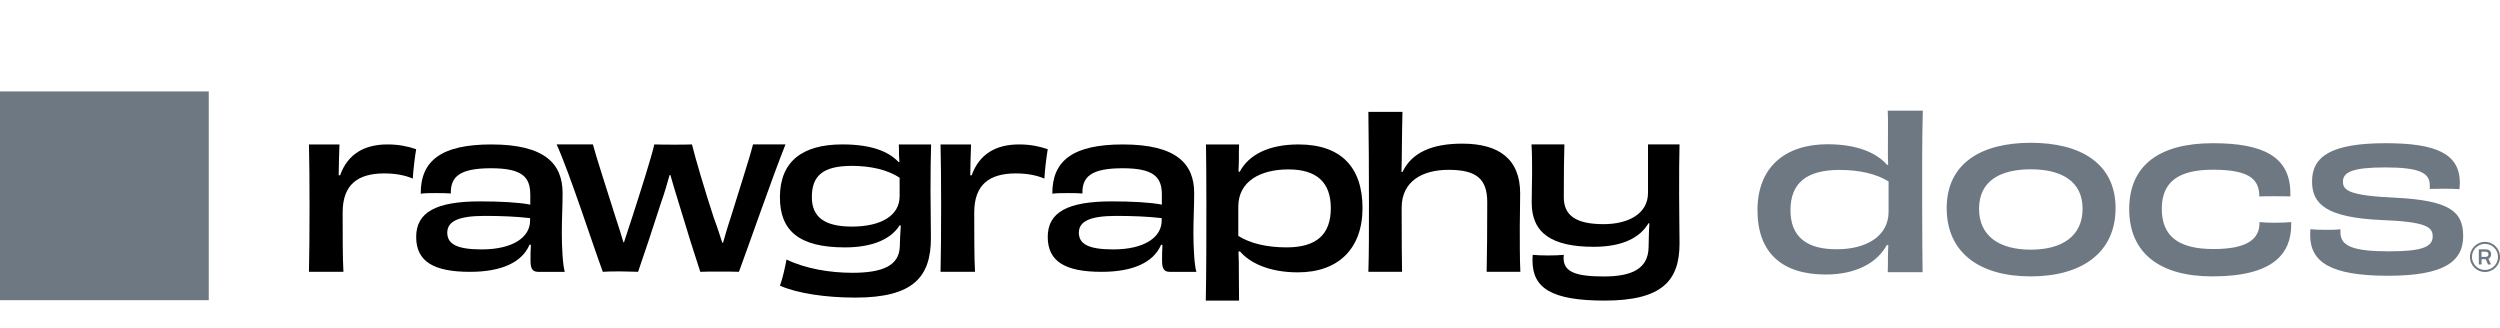
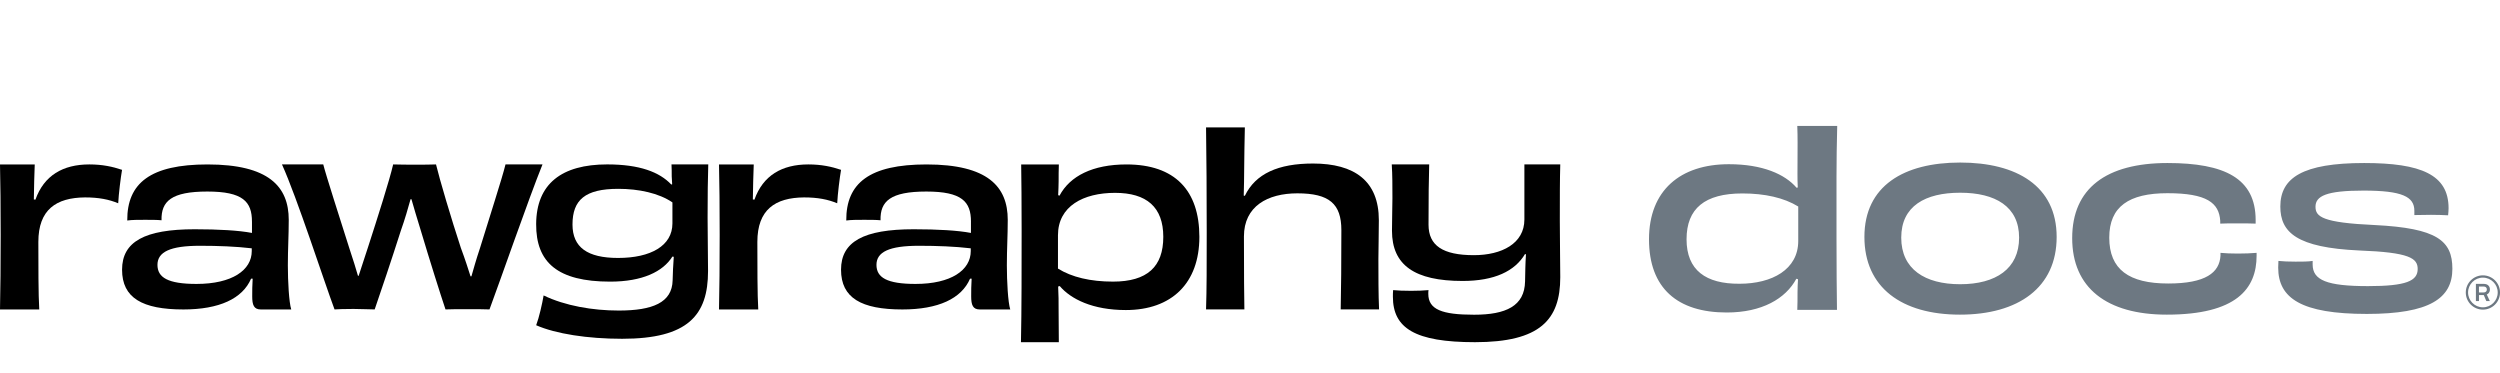
- <svg xmlns="http://www.w3.org/2000/svg" width="1497" height="196" viewBox="0 0 1497 196" fill="none">
-   <path d="M203.634 105.018C208.14 92.306 218.105 86.485 231.988 86.485C238.87 86.485 244.329 87.675 249.198 89.336C248.482 93.377 247.412 102.166 247.176 106.924C242.316 104.9 236.975 103.837 229.739 103.837C214.551 103.955 205.175 110.248 205.175 127.245C205.175 138.296 205.175 155.638 205.647 162.766H185C185.236 152.905 185.354 138.65 185.354 123.559C185.354 108.232 185.236 96.709 185 86.494H203.271C203.035 91.725 202.917 98.371 202.799 104.909L203.634 105.018Z" fill="black" />
-   <path d="M317.531 116.586C317.531 106.071 312.788 100.75 294.046 100.75C275.176 100.75 269.718 105.826 269.963 115.859C267.587 115.623 264.386 115.623 261.185 115.623C257.749 115.623 254.421 115.623 251.936 115.986C251.818 96.283 264.159 86.495 294.173 86.495C326.317 86.495 336.881 98.099 336.881 115.632C336.881 124.095 336.409 130.741 336.409 139.567C336.409 148.029 337.008 159.025 338.195 162.775H322.173C318.501 162.775 317.667 160.36 317.667 155.884C317.667 153.223 317.667 149.964 317.902 146.577H317.068C312.562 157.091 300.339 162.775 281.478 162.775C259.889 162.775 249.207 156.737 249.207 141.864C249.207 127.118 261.067 120.59 287.408 120.59C299.985 120.59 310.549 121.189 317.54 122.524V116.586H317.531ZM317.413 130.614C309.107 129.643 299.849 129.279 290.129 129.279C274.469 129.279 267.823 132.548 267.823 139.313C267.823 145.959 273.281 149.346 288.351 149.346C307.094 149.346 317.422 142.091 317.422 132.058V130.614H317.413Z" fill="black" />
-   <path d="M581.83 105.018C586.337 92.306 596.302 86.485 610.184 86.485C617.066 86.485 622.525 87.675 627.394 89.336C626.678 93.377 625.608 102.166 625.372 106.924C620.512 104.9 615.171 103.837 607.935 103.837C592.747 103.955 583.371 110.248 583.371 127.245C583.371 138.296 583.371 155.638 583.843 162.766H563.196C563.432 152.905 563.55 138.65 563.55 123.559C563.55 108.232 563.432 96.709 563.196 86.494H581.467C581.232 91.725 581.114 98.371 580.996 104.909L581.83 105.018Z" fill="black" />
-   <path d="M695.727 116.586C695.727 106.071 690.985 100.75 672.242 100.75C653.373 100.75 647.914 105.826 648.159 115.859C645.783 115.623 642.582 115.623 639.382 115.623C635.945 115.623 632.617 115.623 630.133 115.986C630.015 96.283 642.356 86.495 672.369 86.495C704.513 86.495 715.077 98.099 715.077 115.632C715.077 124.095 714.606 130.741 714.606 139.567C714.606 148.029 715.204 159.025 716.392 162.775H700.351C696.679 162.775 695.845 160.36 695.845 155.884C695.845 153.223 695.845 149.964 696.081 146.577H695.246C690.74 157.091 678.517 162.775 659.657 162.775C638.067 162.775 627.385 156.737 627.385 141.864C627.385 127.118 639.246 120.59 665.587 120.59C678.163 120.59 688.727 121.189 695.718 122.524V116.586H695.727ZM695.609 130.614C687.303 129.643 678.045 129.279 668.325 129.279C652.665 129.279 646.019 132.548 646.019 139.313C646.019 145.959 651.478 149.346 666.548 149.346C685.29 149.346 695.618 142.091 695.618 132.058V130.614H695.609Z" fill="black" />
-   <path d="M470.354 86.485C463.109 104.409 447.695 148.774 442.472 162.757C439.625 162.63 435.825 162.63 431.437 162.63C426.105 162.63 421.354 162.63 419.332 162.757C416.602 154.621 411.026 136.952 406.284 121.062C404.388 114.96 402.72 109.367 401.423 104.791H400.952C399.646 109.494 397.978 115.341 395.847 121.316C390.978 136.57 385.165 153.859 382.082 162.757C379.598 162.757 374.846 162.503 370.929 162.503C365.942 162.503 362.859 162.63 360.964 162.757C355.152 147.121 341.27 104.028 333.317 86.485H355.034C356.458 92.206 363.929 115.341 368.672 130.342C370.802 136.698 372.226 141.401 373.296 145.087H373.65C374.955 141.274 376.497 136.189 378.637 129.833C383.497 114.833 389.908 94.748 391.803 86.485C394.65 86.612 400.707 86.612 404.144 86.612C407.344 86.612 411.497 86.612 414.344 86.485C416.24 94.367 422.297 114.833 427.393 130.342C429.768 136.698 431.31 141.655 432.498 145.342H432.969C434.039 141.655 435.345 136.825 437.485 130.469C442.109 115.341 449.109 93.858 450.896 86.485H470.354Z" fill="black" />
-   <path d="M557.547 86.486C557.312 93.377 557.194 103.238 557.194 114.407C557.194 124.385 557.43 134.246 557.43 142.563C557.43 165.844 546.866 178.202 512.228 178.202C494.075 178.202 477.345 175.596 467.027 171.075C468.568 167.034 470.227 159.67 470.944 155.393C482.215 160.86 496.813 163.347 510.451 163.347C528.25 163.347 538.569 159.189 538.805 147.43C538.923 143.626 539.041 139.703 539.403 135.073L538.687 134.954C533.7 142.908 522.91 148.139 505.935 148.139C478.297 148.139 466.9 138.042 467.018 117.839C467.135 96.692 480.419 86.477 504.394 86.477C521.477 86.477 531.914 90.517 538.089 97.055L538.56 96.937L538.324 92.778C538.324 90.88 538.324 88.147 538.206 86.486H557.547ZM538.687 106.452C531.569 101.586 521.005 99.325 510.215 99.325C492.778 99.325 486.132 105.145 486.132 118.093C486.132 130.088 493.966 135.681 510.097 135.681C527.298 135.681 538.696 129.27 538.696 117.503V106.452H538.687Z" fill="black" />
-   <path d="M742.307 102.911C747.766 92.615 759.753 86.495 777.543 86.495C803.05 86.495 815.872 100.214 815.872 124.603C815.872 148.992 801.273 163.084 777.19 163.084C759.753 163.084 748.246 157.327 742.425 150.463L741.591 150.708C741.826 154.876 741.826 158.671 741.826 163.084C741.826 168.596 741.944 173.871 741.944 180H722.023C722.377 163.574 722.377 139.431 722.377 120.808C722.377 106.225 722.259 94.458 722.141 86.495H741.953C741.835 89.064 741.835 92.869 741.835 95.438C741.835 97.527 741.718 99.851 741.6 102.675L742.307 102.911ZM741.482 141.265C748.718 145.796 758.565 148.129 770.434 148.129C788.47 148.129 796.893 140.284 796.893 124.603C796.893 108.922 788.116 101.44 771.504 101.44C754.893 101.44 741.491 108.423 741.491 123.741V141.265H741.482Z" fill="black" />
-   <path d="M890.207 162.766C890.442 153.26 890.56 136.625 890.56 121.062C890.56 107.161 884.159 101.694 867.429 101.694C851.77 101.694 839.311 108.468 839.311 124.385C839.311 144.697 839.429 156.347 839.547 162.757H819.38C819.734 152.424 819.734 139.467 819.734 122.242C819.734 102.757 819.616 82.209 819.38 67H839.791C839.556 75.199 839.556 81.619 839.438 88.983C839.438 93.613 839.32 97.772 839.202 102.884L839.8 103.002C845.377 91.362 857.364 86.013 875.626 86.013C897.461 86.013 910.273 95.157 910.273 115.832C910.273 124.975 910.037 129.969 910.037 136.144C910.037 144.225 910.037 155.393 910.391 162.757H890.207V162.766Z" fill="black" />
-   <path d="M1005.7 86.486C1005.46 95.003 1005.46 103.511 1005.46 116.213C1005.46 128.181 1005.7 137.433 1005.7 145.823C1005.7 168.151 995.145 179.991 960.851 179.991C929.179 179.991 917.663 172.582 917.663 156.056C917.663 154.948 917.663 153.841 917.781 152.597C920.274 152.842 923.239 152.969 927.274 152.969C930.711 152.969 933.803 152.842 936.405 152.597C936.288 153.214 936.287 153.95 936.287 154.567C936.287 162.83 943.532 165.545 960.371 165.545C977.1 165.545 986.948 160.978 987.183 148.03C987.301 143.099 987.301 139.022 987.655 133.838L987.183 133.592C981.843 142.6 971.161 147.784 954.323 147.784C929.17 147.784 917.182 139.522 917.182 121.389C917.182 113.989 917.418 109.794 917.418 104.237C917.418 97.945 917.418 92.024 917.064 86.477H936.759C936.523 94.367 936.405 103.874 936.405 118.184C936.405 129.161 943.886 134.219 960.253 134.219C974.96 134.219 986.83 128.054 986.83 115.469V86.477H1005.7V86.486Z" fill="black" />
-   <path d="M1130.88 126.75V108.625C1123.38 104 1113.25 101.75 1101.5 101.75C1081.75 101.75 1072.13 109.625 1072.13 125.875C1072.13 142.125 1082.25 149.375 1100 149.25C1117.13 149.25 1130.88 141.75 1130.88 126.75ZM1130.38 66.25H1151.38C1150.88 84.75 1151 99.75 1151 124.875C1151 140.875 1151.13 153 1151.25 163H1130.38C1130.5 160 1130.5 157.25 1130.5 153.625C1130.5 151.375 1130.63 149.125 1130.75 146.875L1129.88 146.625C1124.25 157.125 1111.75 164.375 1093.25 164.375C1067.38 164.375 1052.38 151.625 1052.38 125.875C1052.38 100.125 1068.88 86.375 1094.38 86.375C1112.13 86.375 1123.88 91.625 1130 98.75L1130.63 98.625C1130.38 93.75 1130.5 89.25 1130.5 84.125C1130.5 77.625 1130.63 72.5 1130.38 66.25ZM1247.05 125C1247.05 108.625 1234.55 101.375 1216.05 101.375C1197.68 101.375 1185.05 108.375 1185.05 125C1185.05 141.625 1197.55 149.5 1216.05 149.5C1234.8 149.5 1247.05 141.375 1247.05 125ZM1266.8 124.625C1266.8 151.25 1246.68 165.5 1215.93 165.5C1185.3 165.5 1165.68 151.25 1165.68 124.625C1165.68 97.75 1186.43 85.5 1216.05 85.5C1245.68 85.5 1266.8 97.75 1266.8 124.625ZM1371.97 133V134.5C1371.97 151.875 1361.34 165.5 1324.72 165.5C1293.09 165.5 1274.97 151.375 1274.97 125.25C1274.97 99 1292.97 85.75 1325.09 85.75C1355.09 85.75 1371.47 93.75 1371.47 115.75V117.625C1369.22 117.5 1365.47 117.5 1361.72 117.5C1358.22 117.5 1354.97 117.5 1352.84 117.625V116.125C1352.22 106.75 1345.84 101.625 1325.09 101.625C1304.84 101.625 1294.47 108.625 1294.47 125C1294.47 141.75 1304.84 149.125 1325.47 149.125C1345.22 149.125 1352.47 143.375 1352.97 134.5V133C1355.47 133.25 1358.72 133.375 1362.09 133.375C1365.59 133.375 1369.22 133.25 1371.97 133ZM1401.45 137.25V139.125C1401.45 147.375 1408.95 150.5 1430.58 150.5C1450.7 150.5 1456.7 147.75 1456.7 141.5C1456.7 135.875 1452.58 132.75 1425.95 131.75C1393.08 130.25 1384.45 122.25 1384.45 108.625C1384.45 93.5 1396.2 85.75 1428.58 85.75C1458.45 85.75 1472.95 91.875 1472.95 109.5C1472.95 110.75 1472.83 111.875 1472.7 113.25C1470.58 113.125 1467.08 113 1463.7 113C1460.2 113 1456.7 113.125 1454.95 113.125V110.875C1454.95 103.5 1448.7 100.25 1428.2 100.25C1408.58 100.25 1402.95 103.125 1402.95 108.75C1402.95 114 1406.58 117.125 1434.08 118.375C1466.95 120 1474.95 126.625 1474.95 141.375C1474.95 156.875 1463.08 165.125 1429.95 165.125C1395.45 165.125 1383.33 156.875 1383.33 140.75C1383.33 139.625 1383.45 138.5 1383.45 137.25C1385.7 137.5 1388.95 137.625 1392.45 137.625C1395.83 137.625 1399.2 137.625 1401.45 137.25Z" fill="#6D7882" />
-   <path d="M0 179.75H125V54.75H0V179.75Z" fill="#6D7882" />
-   <path d="M1490.82 154.404C1491.39 153.859 1491.69 153.151 1491.69 152.261C1491.69 151.371 1491.4 150.663 1490.83 150.118C1490.26 149.582 1489.45 149.319 1488.38 149.319H1484.32V158.362H1485.94V155.203H1488.47L1489.8 158.344H1491.64L1490.04 154.885C1490.34 154.785 1490.61 154.612 1490.82 154.404ZM1489.63 153.414C1489.33 153.686 1488.93 153.822 1488.42 153.822H1485.93V150.717H1488.42C1488.93 150.717 1489.33 150.844 1489.63 151.117C1489.93 151.38 1490.08 151.77 1490.08 152.27C1490.09 152.76 1489.94 153.141 1489.63 153.414Z" fill="#6D7882" />
-   <path d="M1488 162.866C1483.04 162.866 1479 158.826 1479 153.85C1479 148.883 1483.04 144.833 1488 144.833C1492.96 144.833 1497.01 148.874 1497.01 153.85C1497.01 158.817 1492.97 162.866 1488 162.866ZM1488 146.032C1483.71 146.032 1480.21 149.537 1480.21 153.841C1480.21 158.145 1483.71 161.65 1488 161.65C1492.3 161.65 1495.8 158.145 1495.8 153.841C1495.8 149.537 1492.31 146.032 1488 146.032Z" fill="#6D7882" />
+ <svg xmlns="http://www.w3.org/2000/svg" width="1315" height="196" viewBox="0 0 1315 196" fill="none">
+   <path d="M18.634 105.018C23.14 92.306 33.105 86.485 46.988 86.485C53.87 86.485 59.329 87.675 64.198 89.336C63.481 93.377 62.412 102.166 62.176 106.924C57.316 104.9 51.975 103.837 44.739 103.837C29.551 103.955 20.175 110.248 20.175 127.245C20.175 138.296 20.175 155.638 20.647 162.766H0C0.236 152.905 0.354 138.65 0.354 123.559C0.354 108.232 0.236 96.709 0 86.494H18.271C18.035 91.725 17.917 98.371 17.799 104.909L18.634 105.018Z" fill="black" />
+   <path d="M132.531 116.586C132.531 106.071 127.788 100.75 109.046 100.75C90.176 100.75 84.718 105.826 84.963 115.859C82.587 115.623 79.386 115.623 76.185 115.623C72.749 115.623 69.421 115.623 66.936 115.986C66.819 96.283 79.159 86.495 109.173 86.495C141.317 86.495 151.881 98.099 151.881 115.632C151.881 124.095 151.409 130.741 151.409 139.567C151.409 148.029 152.008 159.025 153.195 162.775H137.173C133.501 162.775 132.667 160.36 132.667 155.884C132.667 153.223 132.667 149.964 132.902 146.577H132.068C127.562 157.091 115.339 162.775 96.478 162.775C74.889 162.775 64.207 156.737 64.207 141.864C64.207 127.118 76.067 120.59 102.408 120.59C114.985 120.59 125.549 121.189 132.54 122.524V116.586H132.531ZM132.413 130.614C124.107 129.643 114.849 129.279 105.129 129.279C89.469 129.279 82.823 132.548 82.823 139.313C82.823 145.959 88.281 149.346 103.351 149.346C122.094 149.346 132.422 142.091 132.422 132.058V130.614H132.413Z" fill="black" />
+   <path d="M396.83 105.018C401.337 92.306 411.302 86.485 425.184 86.485C432.066 86.485 437.525 87.675 442.394 89.336C441.678 93.377 440.608 102.166 440.372 106.924C435.512 104.9 430.171 103.837 422.935 103.837C407.747 103.955 398.371 110.248 398.371 127.245C398.371 138.296 398.371 155.638 398.843 162.766H378.196C378.432 152.905 378.55 138.65 378.55 123.559C378.55 108.232 378.432 96.709 378.196 86.494H396.467C396.232 91.725 396.114 98.371 395.996 104.909L396.83 105.018Z" fill="black" />
+   <path d="M510.727 116.586C510.727 106.071 505.985 100.75 487.242 100.75C468.373 100.75 462.914 105.826 463.159 115.859C460.783 115.623 457.582 115.623 454.382 115.623C450.945 115.623 447.617 115.623 445.133 115.986C445.015 96.283 457.356 86.495 487.369 86.495C519.513 86.495 530.077 98.099 530.077 115.632C530.077 124.095 529.606 130.741 529.606 139.567C529.606 148.029 530.204 159.025 531.392 162.775H515.351C511.679 162.775 510.845 160.36 510.845 155.884C510.845 153.223 510.845 149.964 511.081 146.577H510.246C505.74 157.091 493.517 162.775 474.657 162.775C453.067 162.775 442.385 156.737 442.385 141.864C442.385 127.118 454.246 120.59 480.587 120.59C493.163 120.59 503.727 121.189 510.718 122.524V116.586H510.727ZM510.609 130.614C502.303 129.643 493.045 129.279 483.325 129.279C467.665 129.279 461.019 132.548 461.019 139.313C461.019 145.959 466.478 149.346 481.548 149.346C500.29 149.346 510.618 142.091 510.618 132.058V130.614H510.609Z" fill="black" />
+   <path d="M285.354 86.485C278.109 104.409 262.695 148.774 257.472 162.757C254.625 162.63 250.825 162.63 246.437 162.63C241.105 162.63 236.354 162.63 234.332 162.757C231.602 154.621 226.026 136.952 221.284 121.062C219.388 114.96 217.72 109.367 216.423 104.791H215.952C214.646 109.494 212.978 115.341 210.847 121.316C205.978 136.57 200.165 153.859 197.082 162.757C194.598 162.757 189.846 162.503 185.929 162.503C180.942 162.503 177.859 162.63 175.964 162.757C170.152 147.121 156.27 104.028 148.317 86.485H170.034C171.458 92.206 178.929 115.341 183.672 130.342C185.802 136.698 187.226 141.401 188.296 145.087H188.65C189.955 141.274 191.497 136.189 193.637 129.833C198.497 114.833 204.908 94.748 206.803 86.485C209.65 86.612 215.707 86.612 219.144 86.612C222.344 86.612 226.497 86.612 229.344 86.485C231.24 94.367 237.297 114.833 242.393 130.342C244.768 136.698 246.31 141.655 247.498 145.342H247.969C249.039 141.655 250.345 136.825 252.485 130.469C257.109 115.341 264.109 93.858 265.896 86.485H285.354Z" fill="black" />
+   <path d="M372.547 86.486C372.312 93.377 372.194 103.238 372.194 114.407C372.194 124.385 372.43 134.246 372.43 142.563C372.43 165.844 361.866 178.202 327.228 178.202C309.075 178.202 292.345 175.596 282.027 171.075C283.568 167.034 285.227 159.67 285.944 155.393C297.215 160.86 311.813 163.347 325.451 163.347C343.25 163.347 353.569 159.189 353.805 147.43C353.923 143.626 354.041 139.703 354.403 135.073L353.687 134.954C348.7 142.908 337.91 148.139 320.935 148.139C293.297 148.139 281.9 138.042 282.018 117.839C282.135 96.692 295.419 86.477 319.394 86.477C336.477 86.477 346.914 90.517 353.089 97.055L353.56 96.937L353.324 92.778C353.324 90.88 353.324 88.147 353.206 86.486H372.547ZM353.687 106.452C346.569 101.586 336.005 99.325 325.215 99.325C307.778 99.325 301.132 105.145 301.132 118.093C301.132 130.088 308.966 135.681 325.097 135.681C342.298 135.681 353.696 129.27 353.696 117.503V106.452H353.687Z" fill="black" />
+   <path d="M557.307 102.911C562.766 92.615 574.753 86.495 592.543 86.495C618.05 86.495 630.872 100.214 630.872 124.603C630.872 148.992 616.273 163.084 592.19 163.084C574.753 163.084 563.246 157.327 557.425 150.463L556.591 150.708C556.826 154.876 556.826 158.671 556.826 163.084C556.826 168.596 556.944 173.871 556.944 180H537.023C537.377 163.574 537.377 139.431 537.377 120.808C537.377 106.225 537.259 94.458 537.141 86.495H556.953C556.835 89.064 556.835 92.869 556.835 95.438C556.835 97.527 556.718 99.851 556.6 102.675L557.307 102.911ZM556.482 141.265C563.718 145.796 573.565 148.129 585.434 148.129C603.47 148.129 611.893 140.284 611.893 124.603C611.893 108.922 603.116 101.44 586.504 101.44C569.893 101.44 556.491 108.423 556.491 123.741V141.265H556.482Z" fill="black" />
+   <path d="M705.207 162.766C705.442 153.26 705.56 136.625 705.56 121.062C705.56 107.161 699.159 101.694 682.429 101.694C666.77 101.694 654.311 108.468 654.311 124.385C654.311 144.697 654.429 156.347 654.547 162.757H634.38C634.734 152.424 634.734 139.467 634.734 122.242C634.734 102.757 634.616 82.209 634.38 67H654.791C654.556 75.199 654.556 81.619 654.438 88.983C654.438 93.613 654.32 97.772 654.202 102.884L654.8 103.002C660.377 91.362 672.364 86.013 690.626 86.013C712.461 86.013 725.273 95.157 725.273 115.832C725.273 124.975 725.037 129.969 725.037 136.144C725.037 144.225 725.037 155.393 725.391 162.757H705.207V162.766Z" fill="black" />
+   <path d="M820.699 86.486C820.463 95.003 820.463 103.511 820.463 116.213C820.463 128.181 820.699 137.433 820.699 145.823C820.699 168.151 810.145 179.991 775.851 179.991C744.179 179.991 732.663 172.582 732.663 156.056C732.663 154.948 732.663 153.841 732.781 152.597C735.274 152.842 738.239 152.969 742.274 152.969C745.711 152.969 748.803 152.842 751.405 152.597C751.288 153.214 751.287 153.95 751.287 154.567C751.287 162.83 758.532 165.545 775.371 165.545C792.1 165.545 801.948 160.978 802.183 148.03C802.301 143.099 802.301 139.022 802.655 133.838L802.183 133.592C796.843 142.6 786.161 147.784 769.323 147.784C744.17 147.784 732.182 139.522 732.182 121.389C732.182 113.989 732.418 109.794 732.418 104.237C732.418 97.945 732.418 92.024 732.064 86.477H751.759C751.523 94.367 751.405 103.874 751.405 118.184C751.405 129.161 758.886 134.219 775.253 134.219C789.96 134.219 801.83 128.054 801.83 115.469V86.477H820.699V86.486Z" fill="black" />
+   <path d="M945.875 126.75V108.625C938.375 104 928.25 101.75 916.5 101.75C896.75 101.75 887.125 109.625 887.125 125.875C887.125 142.125 897.25 149.375 915 149.25C932.125 149.25 945.875 141.75 945.875 126.75ZM945.375 66.25H966.375C965.875 84.75 966 99.75 966 124.875C966 140.875 966.125 153 966.25 163H945.375C945.5 160 945.5 157.25 945.5 153.625C945.5 151.375 945.625 149.125 945.75 146.875L944.875 146.625C939.25 157.125 926.75 164.375 908.25 164.375C882.375 164.375 867.375 151.625 867.375 125.875C867.375 100.125 883.875 86.375 909.375 86.375C927.125 86.375 938.875 91.625 945 98.75L945.625 98.625C945.375 93.75 945.5 89.25 945.5 84.125C945.5 77.625 945.625 72.5 945.375 66.25ZM1062.05 125C1062.05 108.625 1049.55 101.375 1031.05 101.375C1012.68 101.375 1000.05 108.375 1000.05 125C1000.05 141.625 1012.55 149.5 1031.05 149.5C1049.8 149.5 1062.05 141.375 1062.05 125ZM1081.8 124.625C1081.8 151.25 1061.68 165.5 1030.93 165.5C1000.3 165.5 980.679 151.25 980.679 124.625C980.679 97.75 1001.43 85.5 1031.05 85.5C1060.68 85.5 1081.8 97.75 1081.8 124.625ZM1186.97 133V134.5C1186.97 151.875 1176.34 165.5 1139.72 165.5C1108.09 165.5 1089.97 151.375 1089.97 125.25C1089.97 99 1107.97 85.75 1140.09 85.75C1170.09 85.75 1186.47 93.75 1186.47 115.75V117.625C1184.22 117.5 1180.47 117.5 1176.72 117.5C1173.22 117.5 1169.97 117.5 1167.84 117.625V116.125C1167.22 106.75 1160.84 101.625 1140.09 101.625C1119.84 101.625 1109.47 108.625 1109.47 125C1109.47 141.75 1119.84 149.125 1140.47 149.125C1160.22 149.125 1167.47 143.375 1167.97 134.5V133C1170.47 133.25 1173.72 133.375 1177.09 133.375C1180.59 133.375 1184.22 133.25 1186.97 133ZM1216.45 137.25V139.125C1216.45 147.375 1223.95 150.5 1245.58 150.5C1265.7 150.5 1271.7 147.75 1271.7 141.5C1271.7 135.875 1267.58 132.75 1240.95 131.75C1208.08 130.25 1199.45 122.25 1199.45 108.625C1199.45 93.5 1211.2 85.75 1243.58 85.75C1273.45 85.75 1287.95 91.875 1287.95 109.5C1287.95 110.75 1287.83 111.875 1287.7 113.25C1285.58 113.125 1282.08 113 1278.7 113C1275.2 113 1271.7 113.125 1269.95 113.125V110.875C1269.95 103.5 1263.7 100.25 1243.2 100.25C1223.58 100.25 1217.95 103.125 1217.95 108.75C1217.95 114 1221.58 117.125 1249.08 118.375C1281.95 120 1289.95 126.625 1289.95 141.375C1289.95 156.875 1278.08 165.125 1244.95 165.125C1210.45 165.125 1198.33 156.875 1198.33 140.75C1198.33 139.625 1198.45 138.5 1198.45 137.25C1200.7 137.5 1203.95 137.625 1207.45 137.625C1210.83 137.625 1214.2 137.625 1216.45 137.25Z" fill="#6D7882" />
+   <path d="M1308.82 154.404C1309.39 153.859 1309.69 153.151 1309.69 152.261C1309.69 151.371 1309.4 150.663 1308.83 150.118C1308.26 149.582 1307.45 149.319 1306.38 149.319H1302.32V158.362H1303.94V155.203H1306.47L1307.8 158.344H1309.64L1308.04 154.885C1308.34 154.785 1308.61 154.612 1308.82 154.404ZM1307.63 153.414C1307.33 153.686 1306.93 153.822 1306.42 153.822H1303.93V150.717H1306.42C1306.93 150.717 1307.33 150.844 1307.63 151.117C1307.93 151.38 1308.08 151.77 1308.08 152.27C1308.09 152.76 1307.94 153.141 1307.63 153.414Z" fill="#6D7882" />
+   <path d="M1306 162.866C1301.04 162.866 1297 158.826 1297 153.85C1297 148.883 1301.04 144.833 1306 144.833C1310.96 144.833 1315.01 148.874 1315.01 153.85C1315.01 158.817 1310.97 162.866 1306 162.866ZM1306 146.032C1301.71 146.032 1298.21 149.537 1298.21 153.841C1298.21 158.145 1301.71 161.65 1306 161.65C1310.3 161.65 1313.8 158.145 1313.8 153.841C1313.8 149.537 1310.31 146.032 1306 146.032Z" fill="#6D7882" />
</svg>
